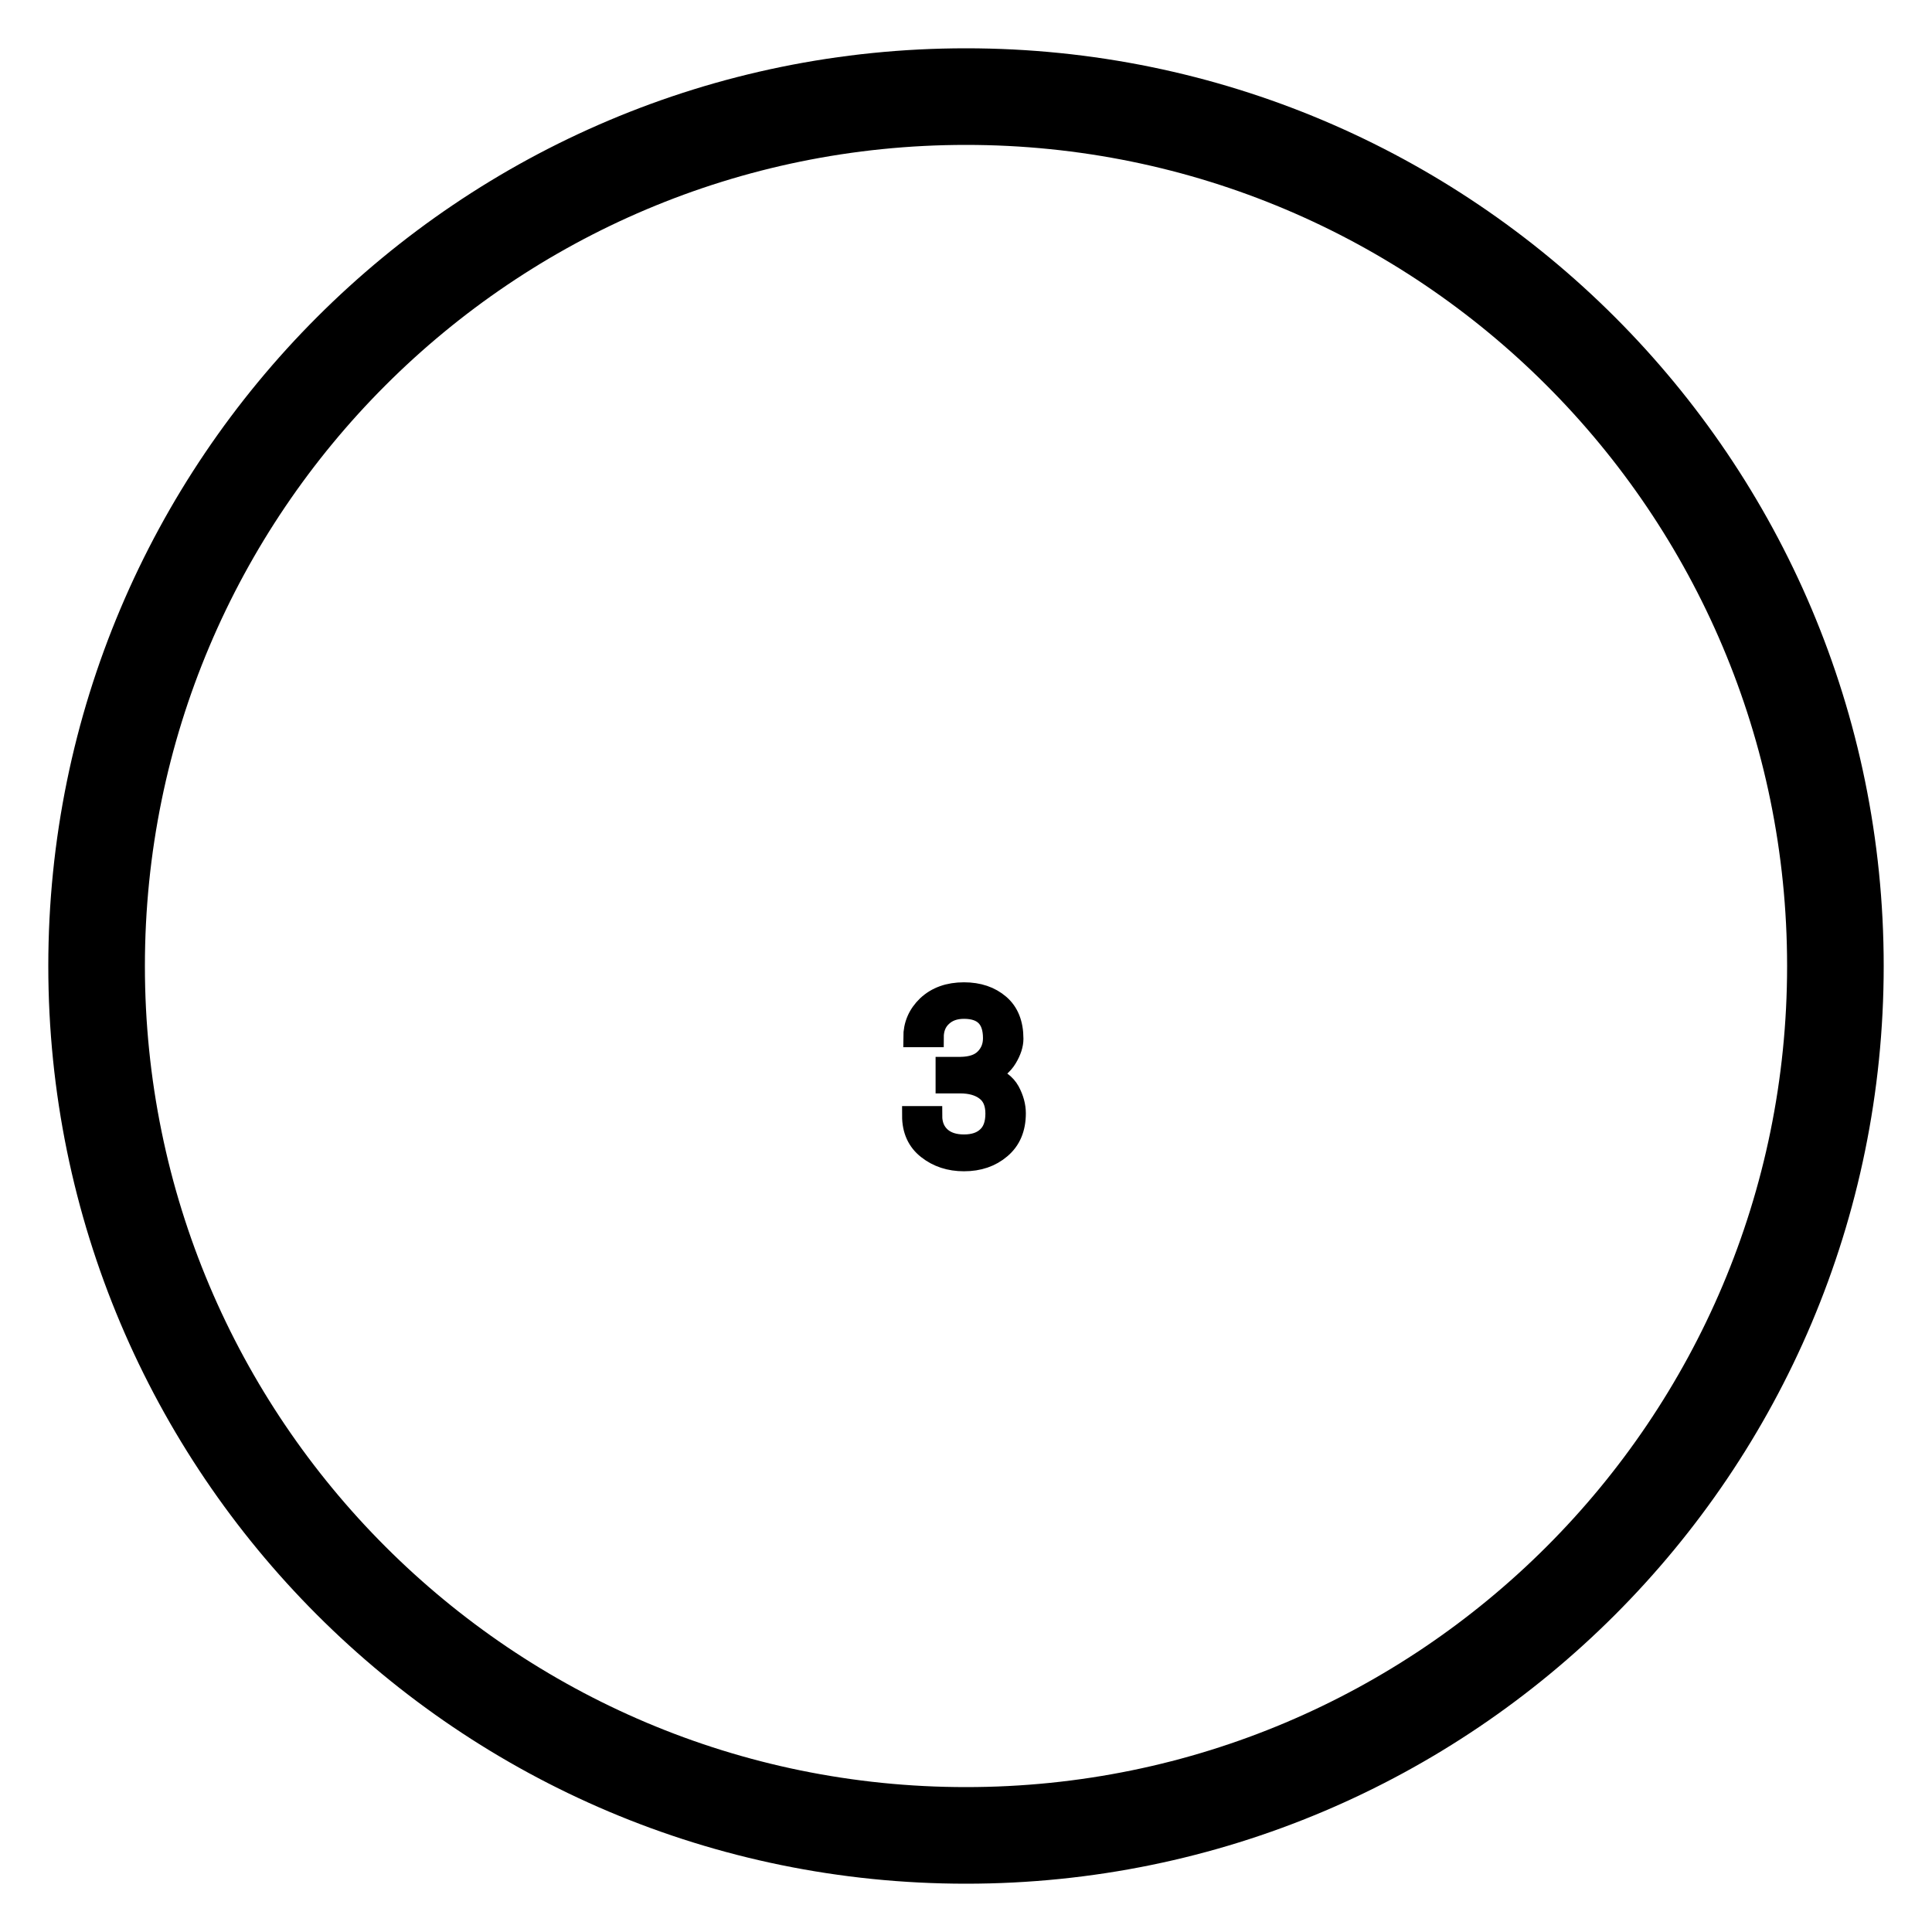
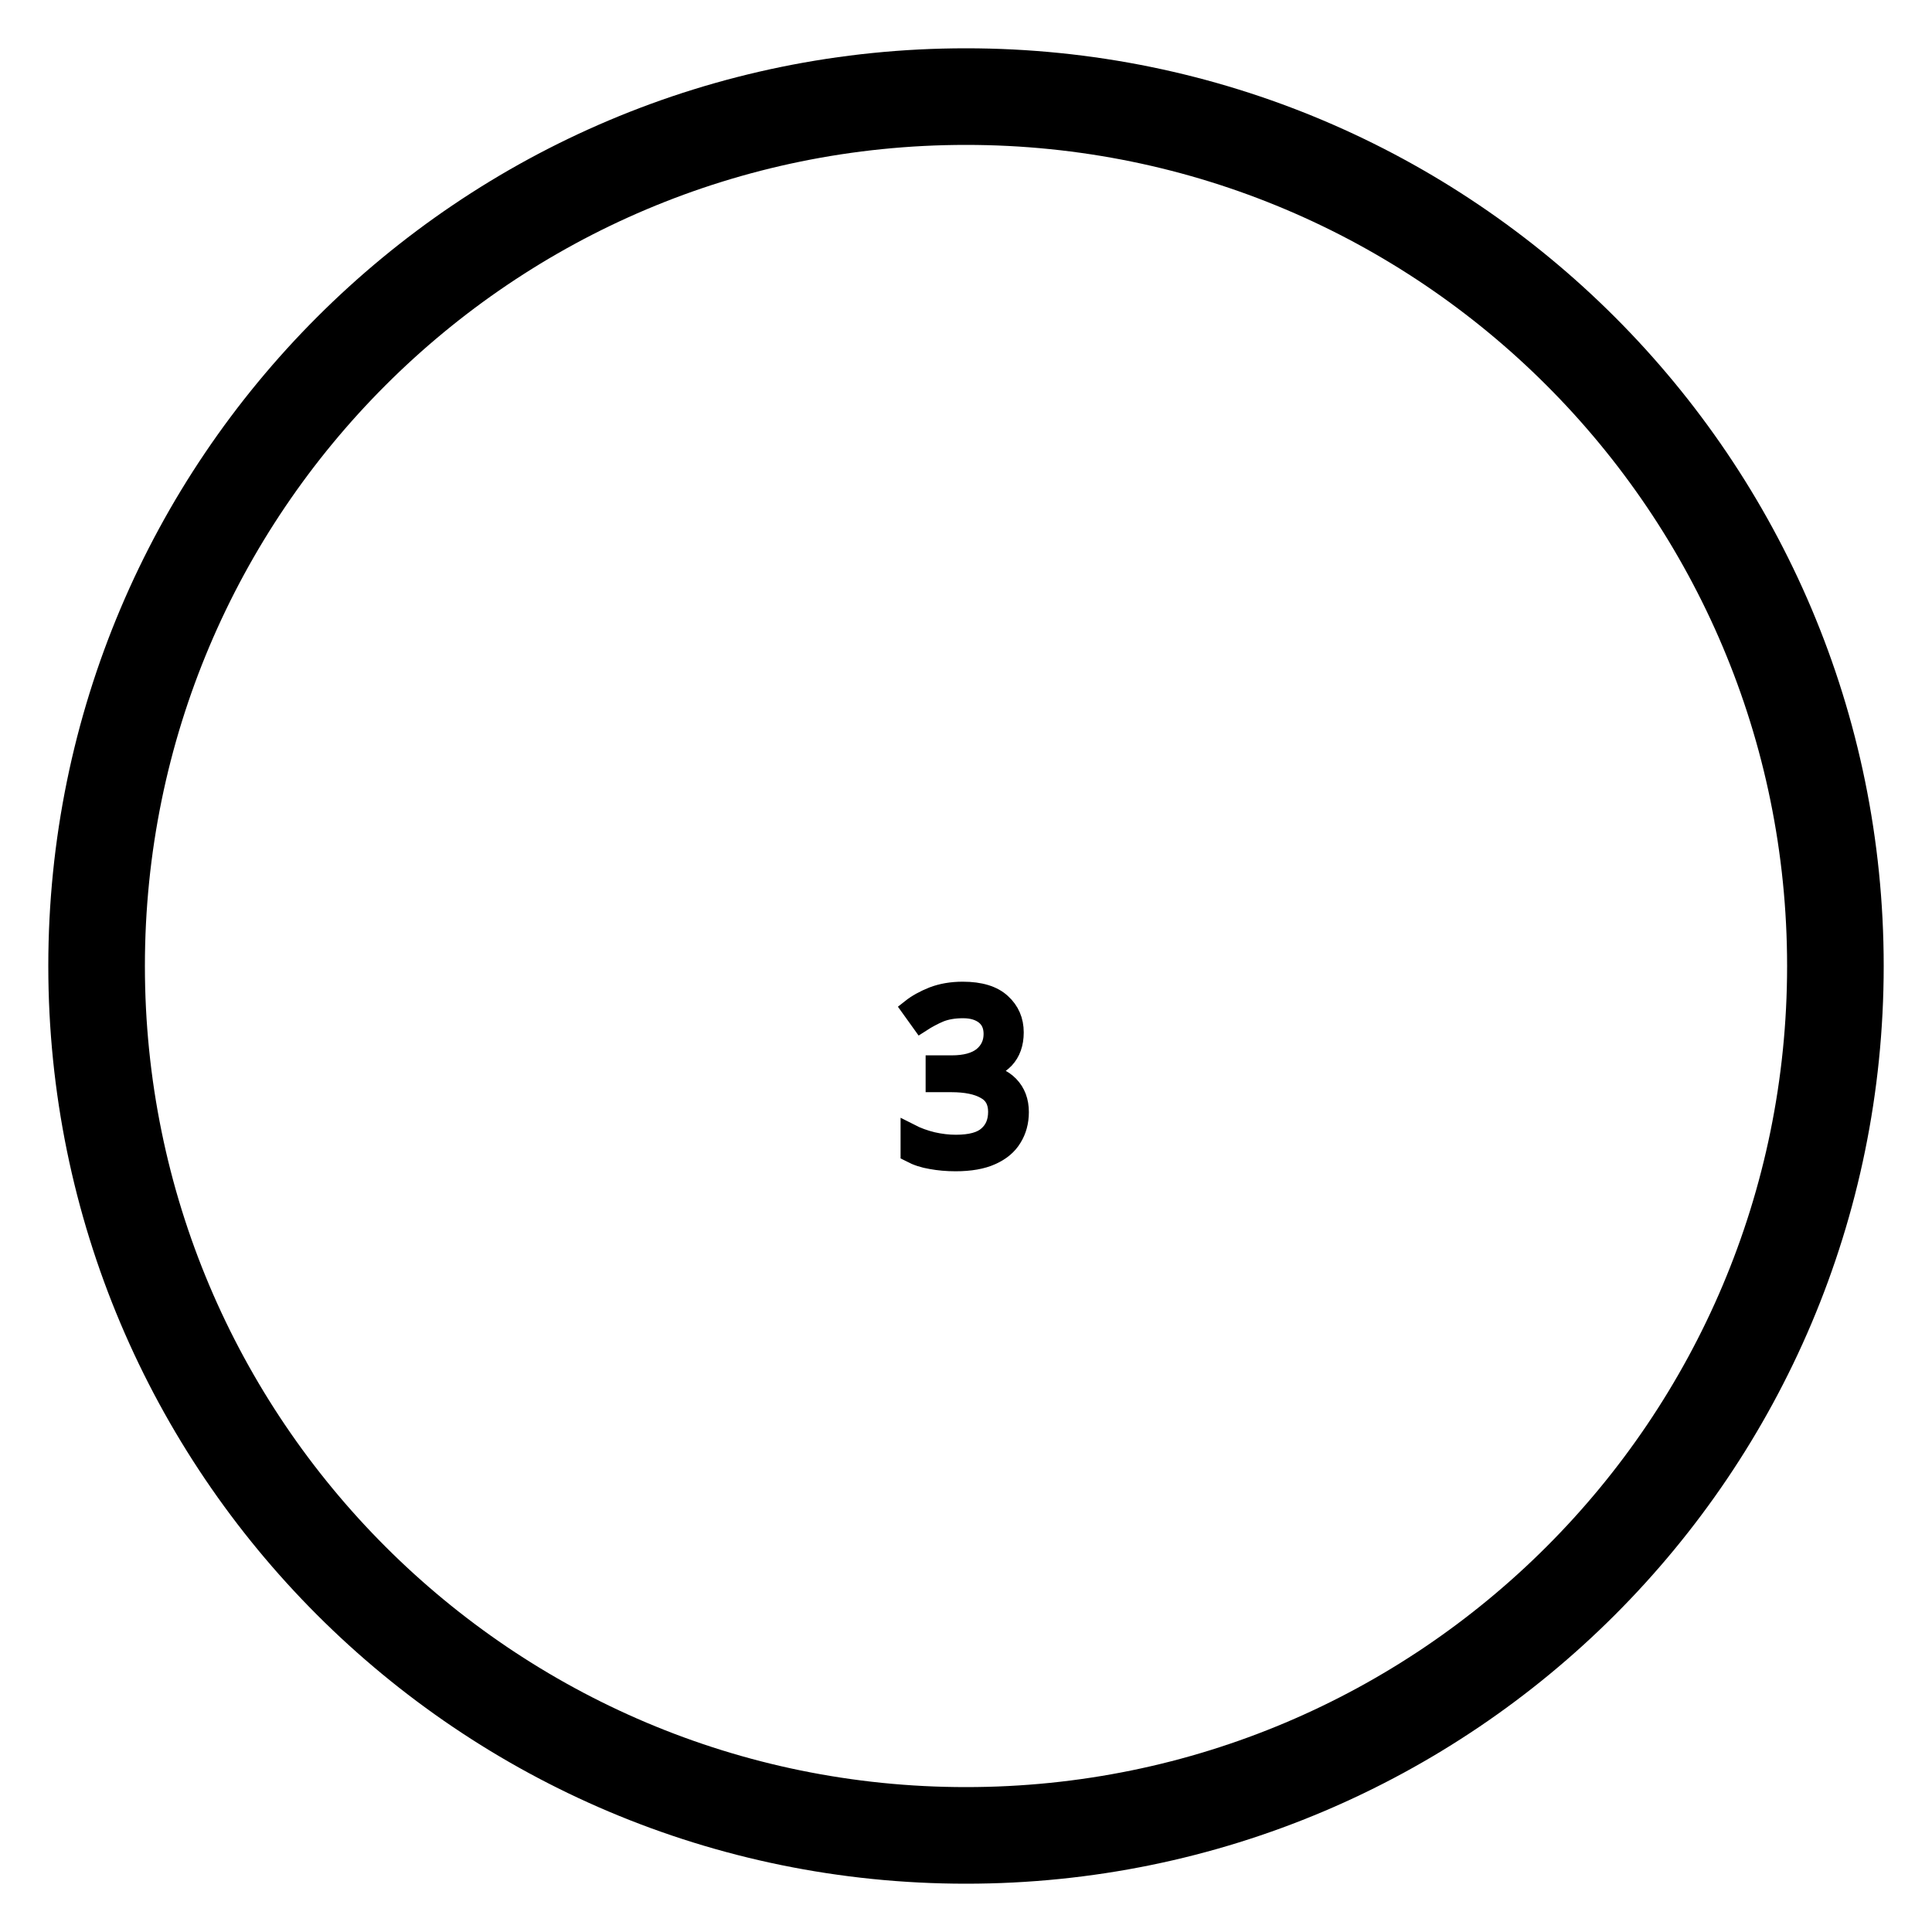
<svg xmlns="http://www.w3.org/2000/svg" viewBox="0 0 100 100">
  <circle cx="50" cy="50" r="45" stroke="currentColor" stroke-width="5" fill="none" />
-   <text x="50%" y="60%" text-anchor="middle" stroke="#000000" font-size="3rem" font-family="Roboto" stroke-width="0.1rem" dy=".3rem">3</text>
+   <text x="50%" y="60%" text-anchor="middle" stroke="#000000" font-size="3rem" font-family="Lexend" stroke-width="0.1rem" dy=".3rem">3</text>
</svg>
